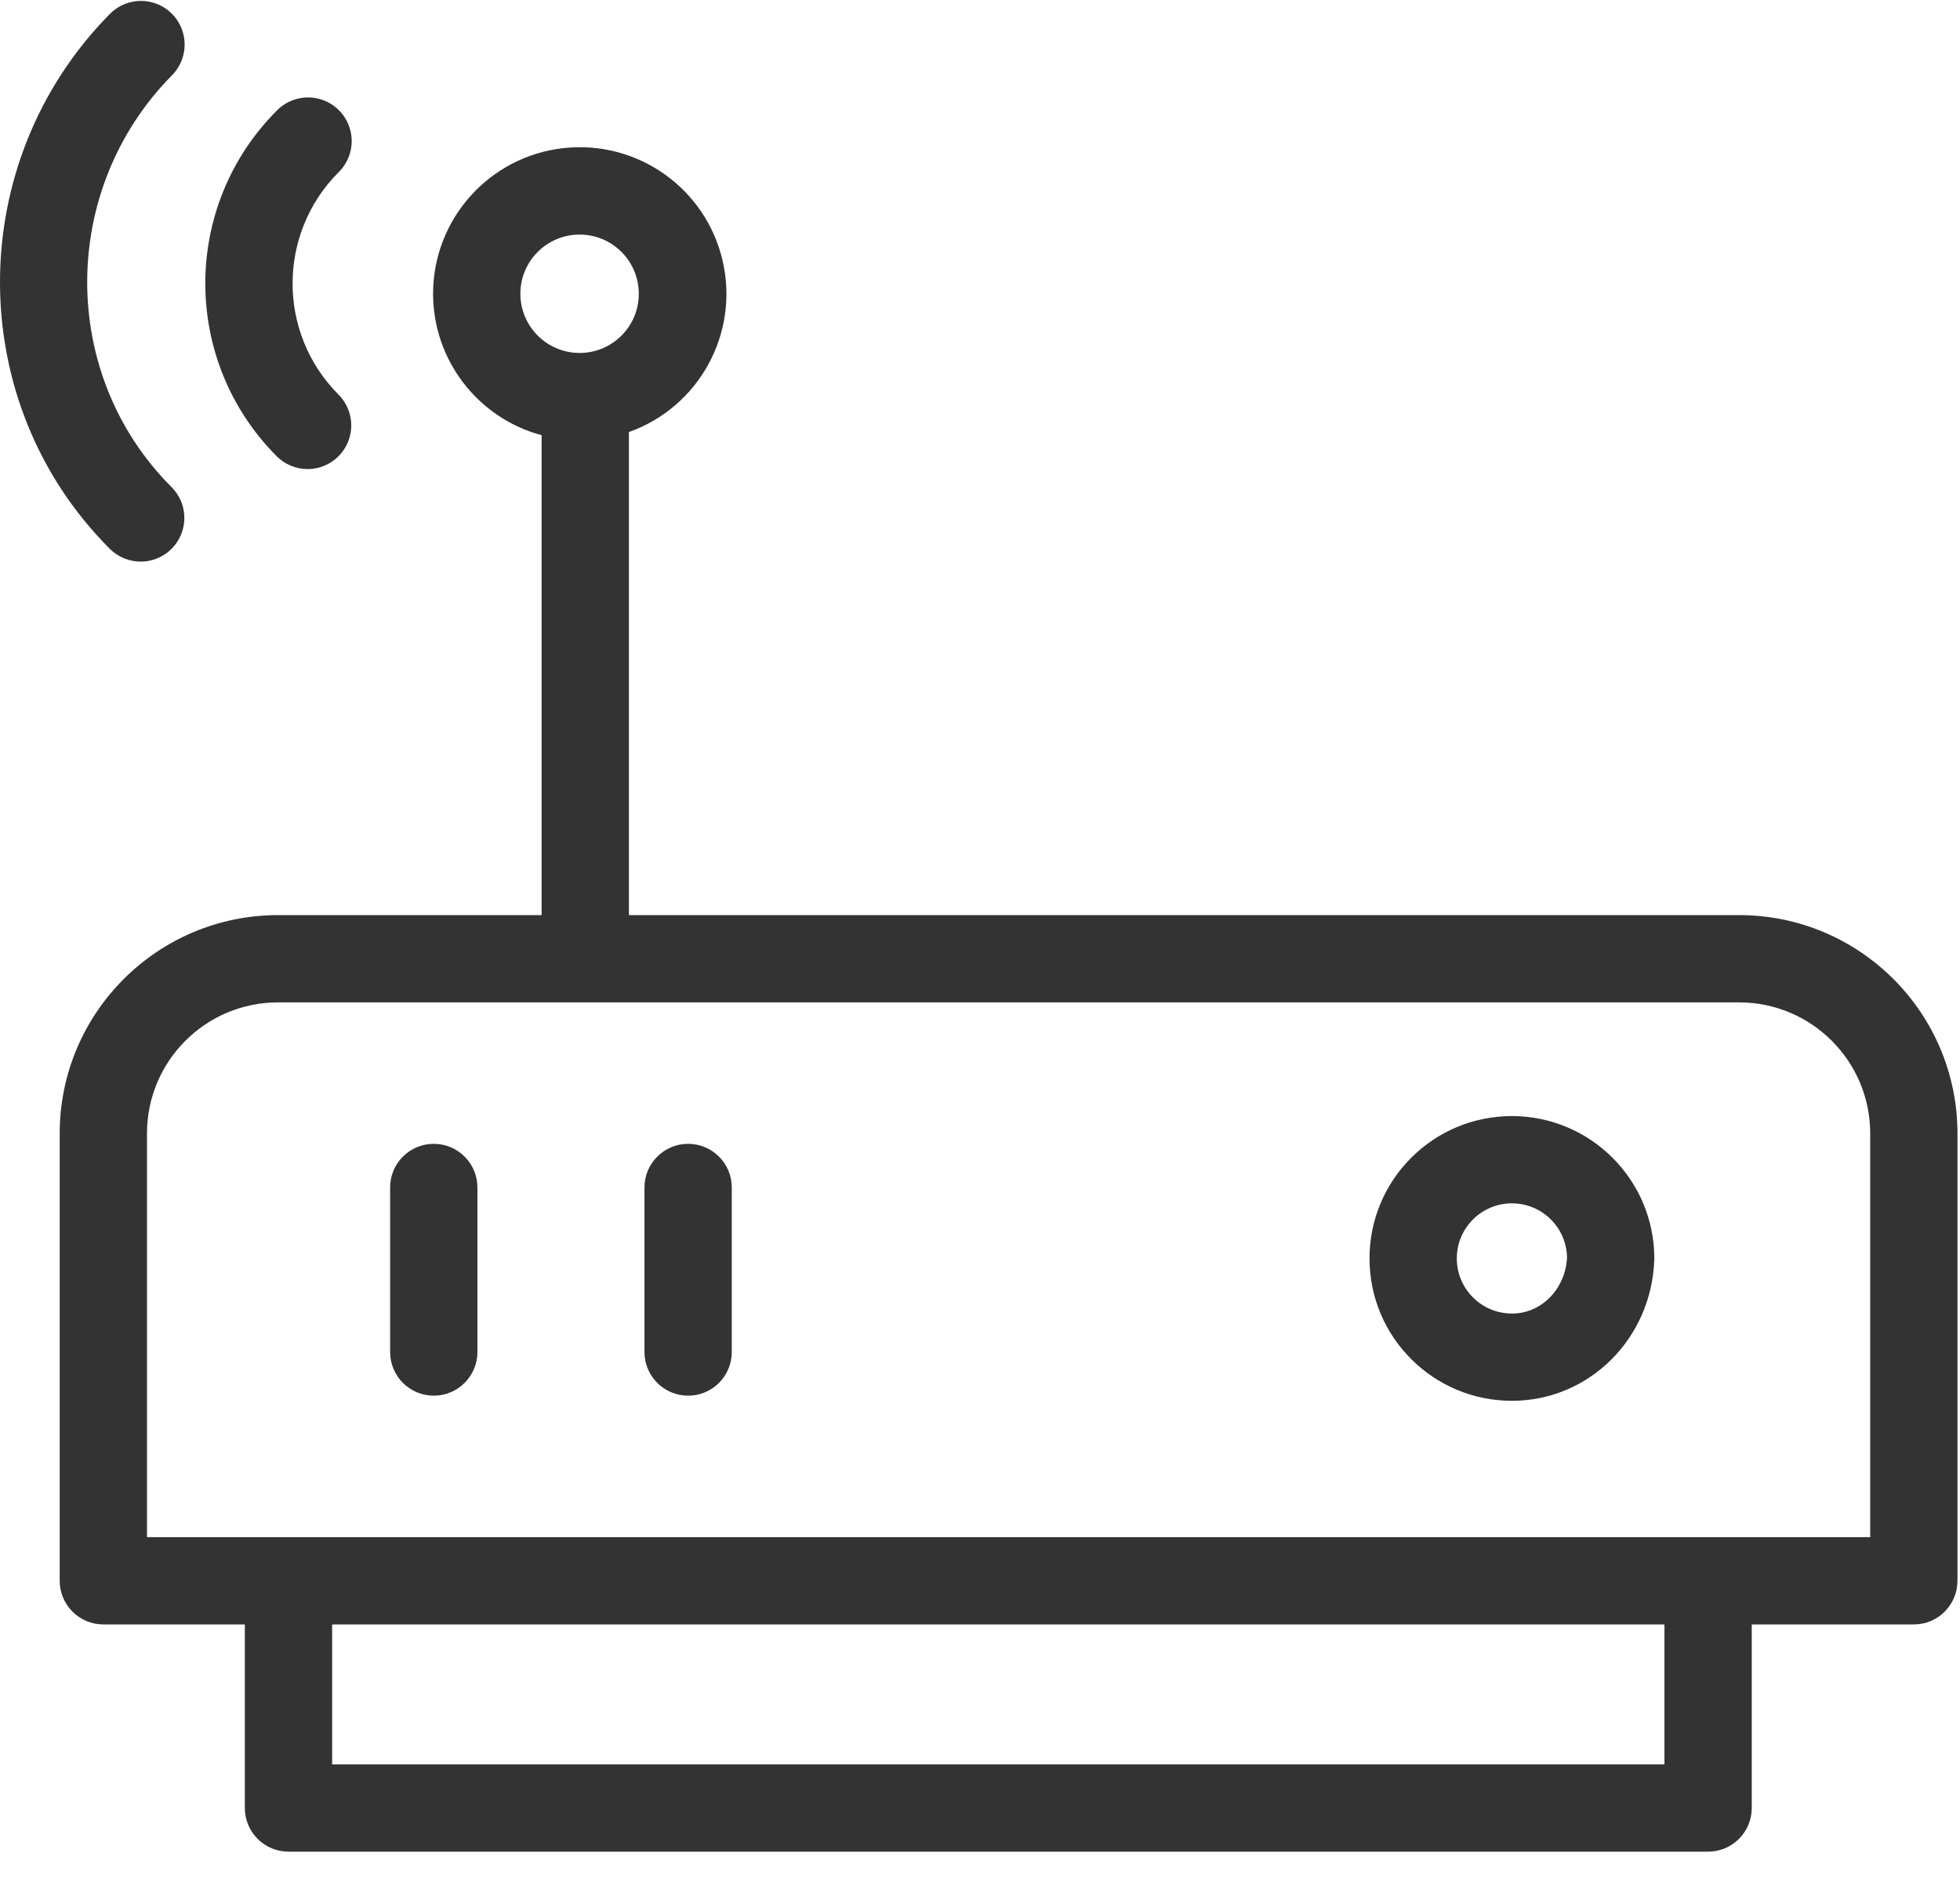
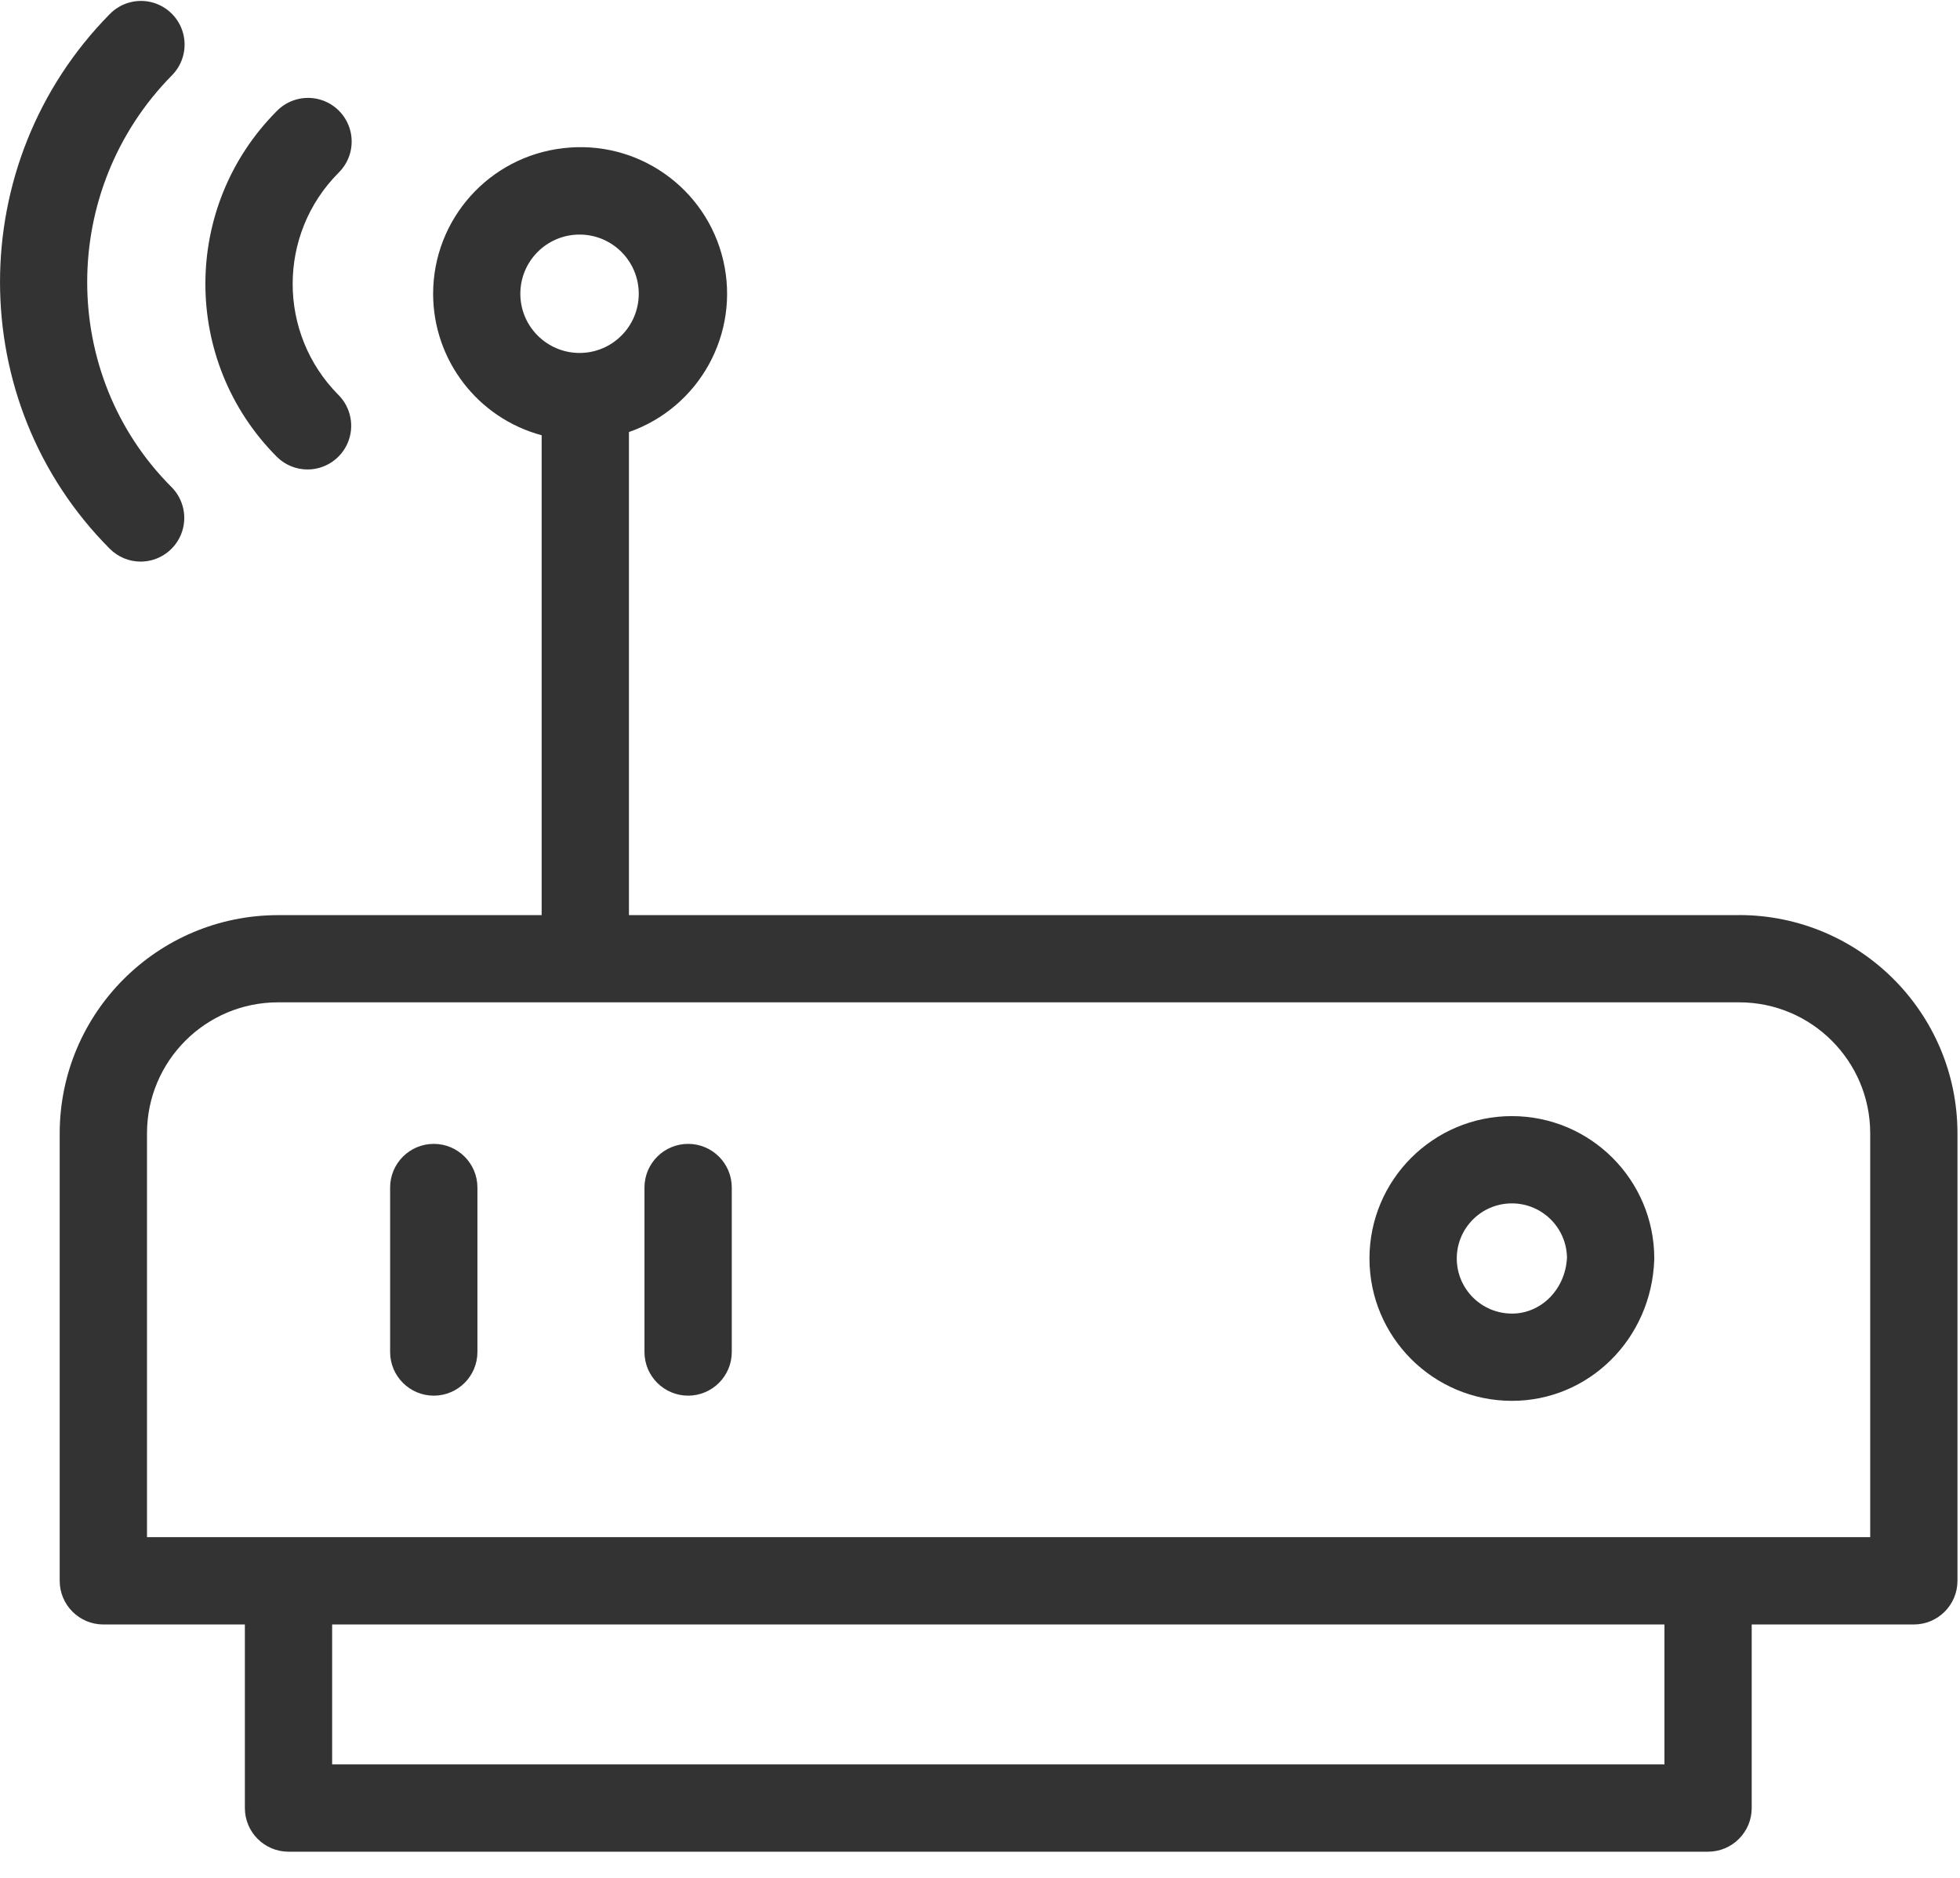
- <svg xmlns="http://www.w3.org/2000/svg" width="48px" height="46px" viewBox="0 0 48 46" version="1.1">
-   <defs />
-   <g id="Events" stroke="none" stroke-width="1" fill="none" fill-rule="evenodd">
-     <g id="Assets" transform="translate(-46, -326)">
-       <g id="Icons-/-Router" transform="translate(44, 323)">
-         <g id="Icon" fill="#D8D8D8" fill-opacity="0">
-           <circle id="Oval" cx="26" cy="26" r="26" />
-         </g>
-         <g id="009-wifi" transform="translate(2, 3)" fill="#333333" fill-rule="nonzero">
-           <path d="M42.593,22.416 L15.402,22.416 L15.402,10.583 C17.122,9.971 18.109,8.166 17.697,6.388 C17.285,4.609 15.605,3.423 13.791,3.629 C11.977,3.836 10.607,5.37 10.606,7.196 C10.608,8.818 11.697,10.239 13.264,10.661 L13.264,22.416 L6.807,22.416 C3.856,22.419 1.465,24.811 1.462,27.761 L1.462,38.723 C1.462,39.313 1.941,39.792 2.531,39.792 L5.996,39.792 L5.996,44.289 C5.996,44.879 6.475,45.358 7.065,45.358 L41.831,45.358 C42.421,45.358 42.9,44.879 42.9,44.289 L42.9,39.792 L46.869,39.792 C47.46,39.792 47.938,39.313 47.938,38.723 L47.938,27.761 C47.935,24.811 45.544,22.419 42.593,22.416 Z M12.744,7.196 C12.744,6.395 13.394,5.746 14.194,5.746 C14.995,5.746 15.644,6.395 15.644,7.196 C15.644,7.997 14.995,8.646 14.194,8.646 C13.394,8.645 12.745,7.997 12.744,7.196 Z M40.762,43.22 L8.134,43.22 L8.134,39.792 L40.762,39.792 L40.762,43.22 Z M45.801,37.654 L3.6,37.654 L3.6,27.761 C3.601,25.991 5.036,24.556 6.807,24.554 L42.593,24.554 C44.364,24.556 45.798,25.991 45.801,27.761 L45.801,37.654 Z" id="Shape" />
-           <path d="M10.623,28.019 C10.032,28.019 9.554,28.498 9.554,29.088 L9.554,33.119 C9.554,33.709 10.032,34.188 10.623,34.188 C11.213,34.188 11.692,33.709 11.692,33.119 L11.692,29.088 C11.692,28.498 11.213,28.019 10.623,28.019 Z" id="Shape" />
-           <path d="M37.026,27.339 C35.1,27.339 33.539,28.9 33.539,30.826 C33.539,32.753 35.1,34.314 37.026,34.314 C38.91,34.314 40.442,32.8 40.513,30.866 C40.513,30.853 40.514,30.84 40.514,30.826 C40.512,28.901 38.952,27.341 37.026,27.339 Z M37.026,32.176 C36.284,32.176 35.681,31.576 35.677,30.833 C35.673,30.09 36.271,29.484 37.014,29.477 C37.756,29.47 38.365,30.064 38.376,30.807 C38.337,31.576 37.748,32.177 37.026,32.177 L37.026,32.176 Z" id="Shape" />
-           <path d="M16.852,28.019 C16.262,28.019 15.783,28.498 15.783,29.088 L15.783,33.119 C15.783,33.709 16.262,34.188 16.852,34.188 C17.443,34.188 17.921,33.709 17.921,33.119 L17.921,29.088 C17.921,28.498 17.443,28.019 16.852,28.019 Z" id="Shape" />
-           <path d="M7.533,11.49 C7.965,11.49 8.355,11.229 8.521,10.83 C8.686,10.43 8.595,9.97 8.288,9.664 C6.791,8.16 6.791,5.728 8.288,4.223 C8.565,3.955 8.676,3.557 8.578,3.185 C8.48,2.811 8.189,2.52 7.816,2.422 C7.442,2.324 7.045,2.435 6.777,2.711 C4.445,5.051 4.445,8.837 6.777,11.177 C6.977,11.377 7.249,11.49 7.533,11.49 Z" id="Shape" />
-           <path d="M3.445,13.757 C3.878,13.757 4.267,13.496 4.433,13.097 C4.599,12.697 4.507,12.238 4.201,11.932 C1.445,9.175 1.447,4.652 4.207,1.849 C4.48,1.578 4.585,1.181 4.484,0.81 C4.383,0.439 4.09,0.151 3.718,0.056 C3.345,-0.039 2.95,0.073 2.683,0.349 C-0.897,3.986 -0.894,9.86 2.689,13.444 C2.889,13.644 3.162,13.757 3.445,13.757 Z" id="Shape" />
-         </g>
-       </g>
+ <svg xmlns="http://www.w3.org/2000/svg" xmlns:xlink="http://www.w3.org/1999/xlink" width="48" height="46">
+   <g fill-rule="evenodd">
+     <circle cx="24" cy="23" r="26" fill="#d8d8d8" fill-opacity="0" />
+     <g fill="#333" fill-rule="nonzero">
+       <path d="M42.593 22.416h-27.19V10.583a3.59 3.59 0 0 0-1.611-6.953c-1.814.207-3.184 1.74-3.185 3.567.002 1.622 1.09 3.043 2.658 3.465v11.755H6.807c-2.95.003-5.342 2.394-5.345 5.345v10.962a1.07 1.07 0 0 0 1.069 1.069h3.466v4.497a1.07 1.07 0 0 0 1.069 1.069H41.83a1.07 1.07 0 0 0 1.069-1.069v-4.497h3.97a1.07 1.07 0 0 0 1.069-1.069V27.76a5.35 5.35 0 0 0-5.345-5.345zm-29.85-15.22a1.45 1.45 0 1 1 2.9 0 1.45 1.45 0 0 1-1.45 1.45c-.8-.001-1.45-.65-1.45-1.45zM40.762 43.22H8.134v-3.428h32.628v3.428zm5.04-5.566H3.6V27.76a3.21 3.21 0 0 1 3.207-3.207h35.787a3.21 3.21 0 0 1 3.207 3.207v9.893z" />
+       <use xlink:href="#B" />
+       <path d="M37.026 27.34a3.49 3.49 0 0 0-3.488 3.487 3.49 3.49 0 0 0 3.488 3.488c1.883 0 3.415-1.515 3.486-3.448l.001-.04a3.49 3.49 0 0 0-3.487-3.487zm0 4.837a1.35 1.35 0 0 1-1.35-1.343 1.35 1.35 0 0 1 1.337-1.356 1.35 1.35 0 0 1 1.362 1.33c-.038.77-.627 1.37-1.35 1.37h0z" />
+       <use xlink:href="#B" x="6.229" />
+       <path d="M7.533 11.5a1.07 1.07 0 0 0 .756-1.825 3.86 3.86 0 0 1 0-5.441 1.07 1.07 0 0 0-.473-1.801 1.07 1.07 0 0 0-1.039.289 6 6 0 0 0 0 8.465c.2.2.472.314.756.313zm-4.088 2.257a1.07 1.07 0 0 0 .756-1.825c-2.756-2.757-2.754-7.28.006-10.083A1.07 1.07 0 0 0 3.718.056a1.07 1.07 0 0 0-1.034.293c-3.58 3.637-3.578 9.5.006 13.095.2.2.472.314.756.313z" />
    </g>
  </g>
+   <defs>
+     <path id="B" d="M10.623 28.02a1.07 1.07 0 0 0-1.069 1.069v4.03a1.07 1.07 0 0 0 1.069 1.069 1.07 1.07 0 0 0 1.069-1.069v-4.03a1.07 1.07 0 0 0-1.069-1.069z" />
+   </defs>
</svg>
